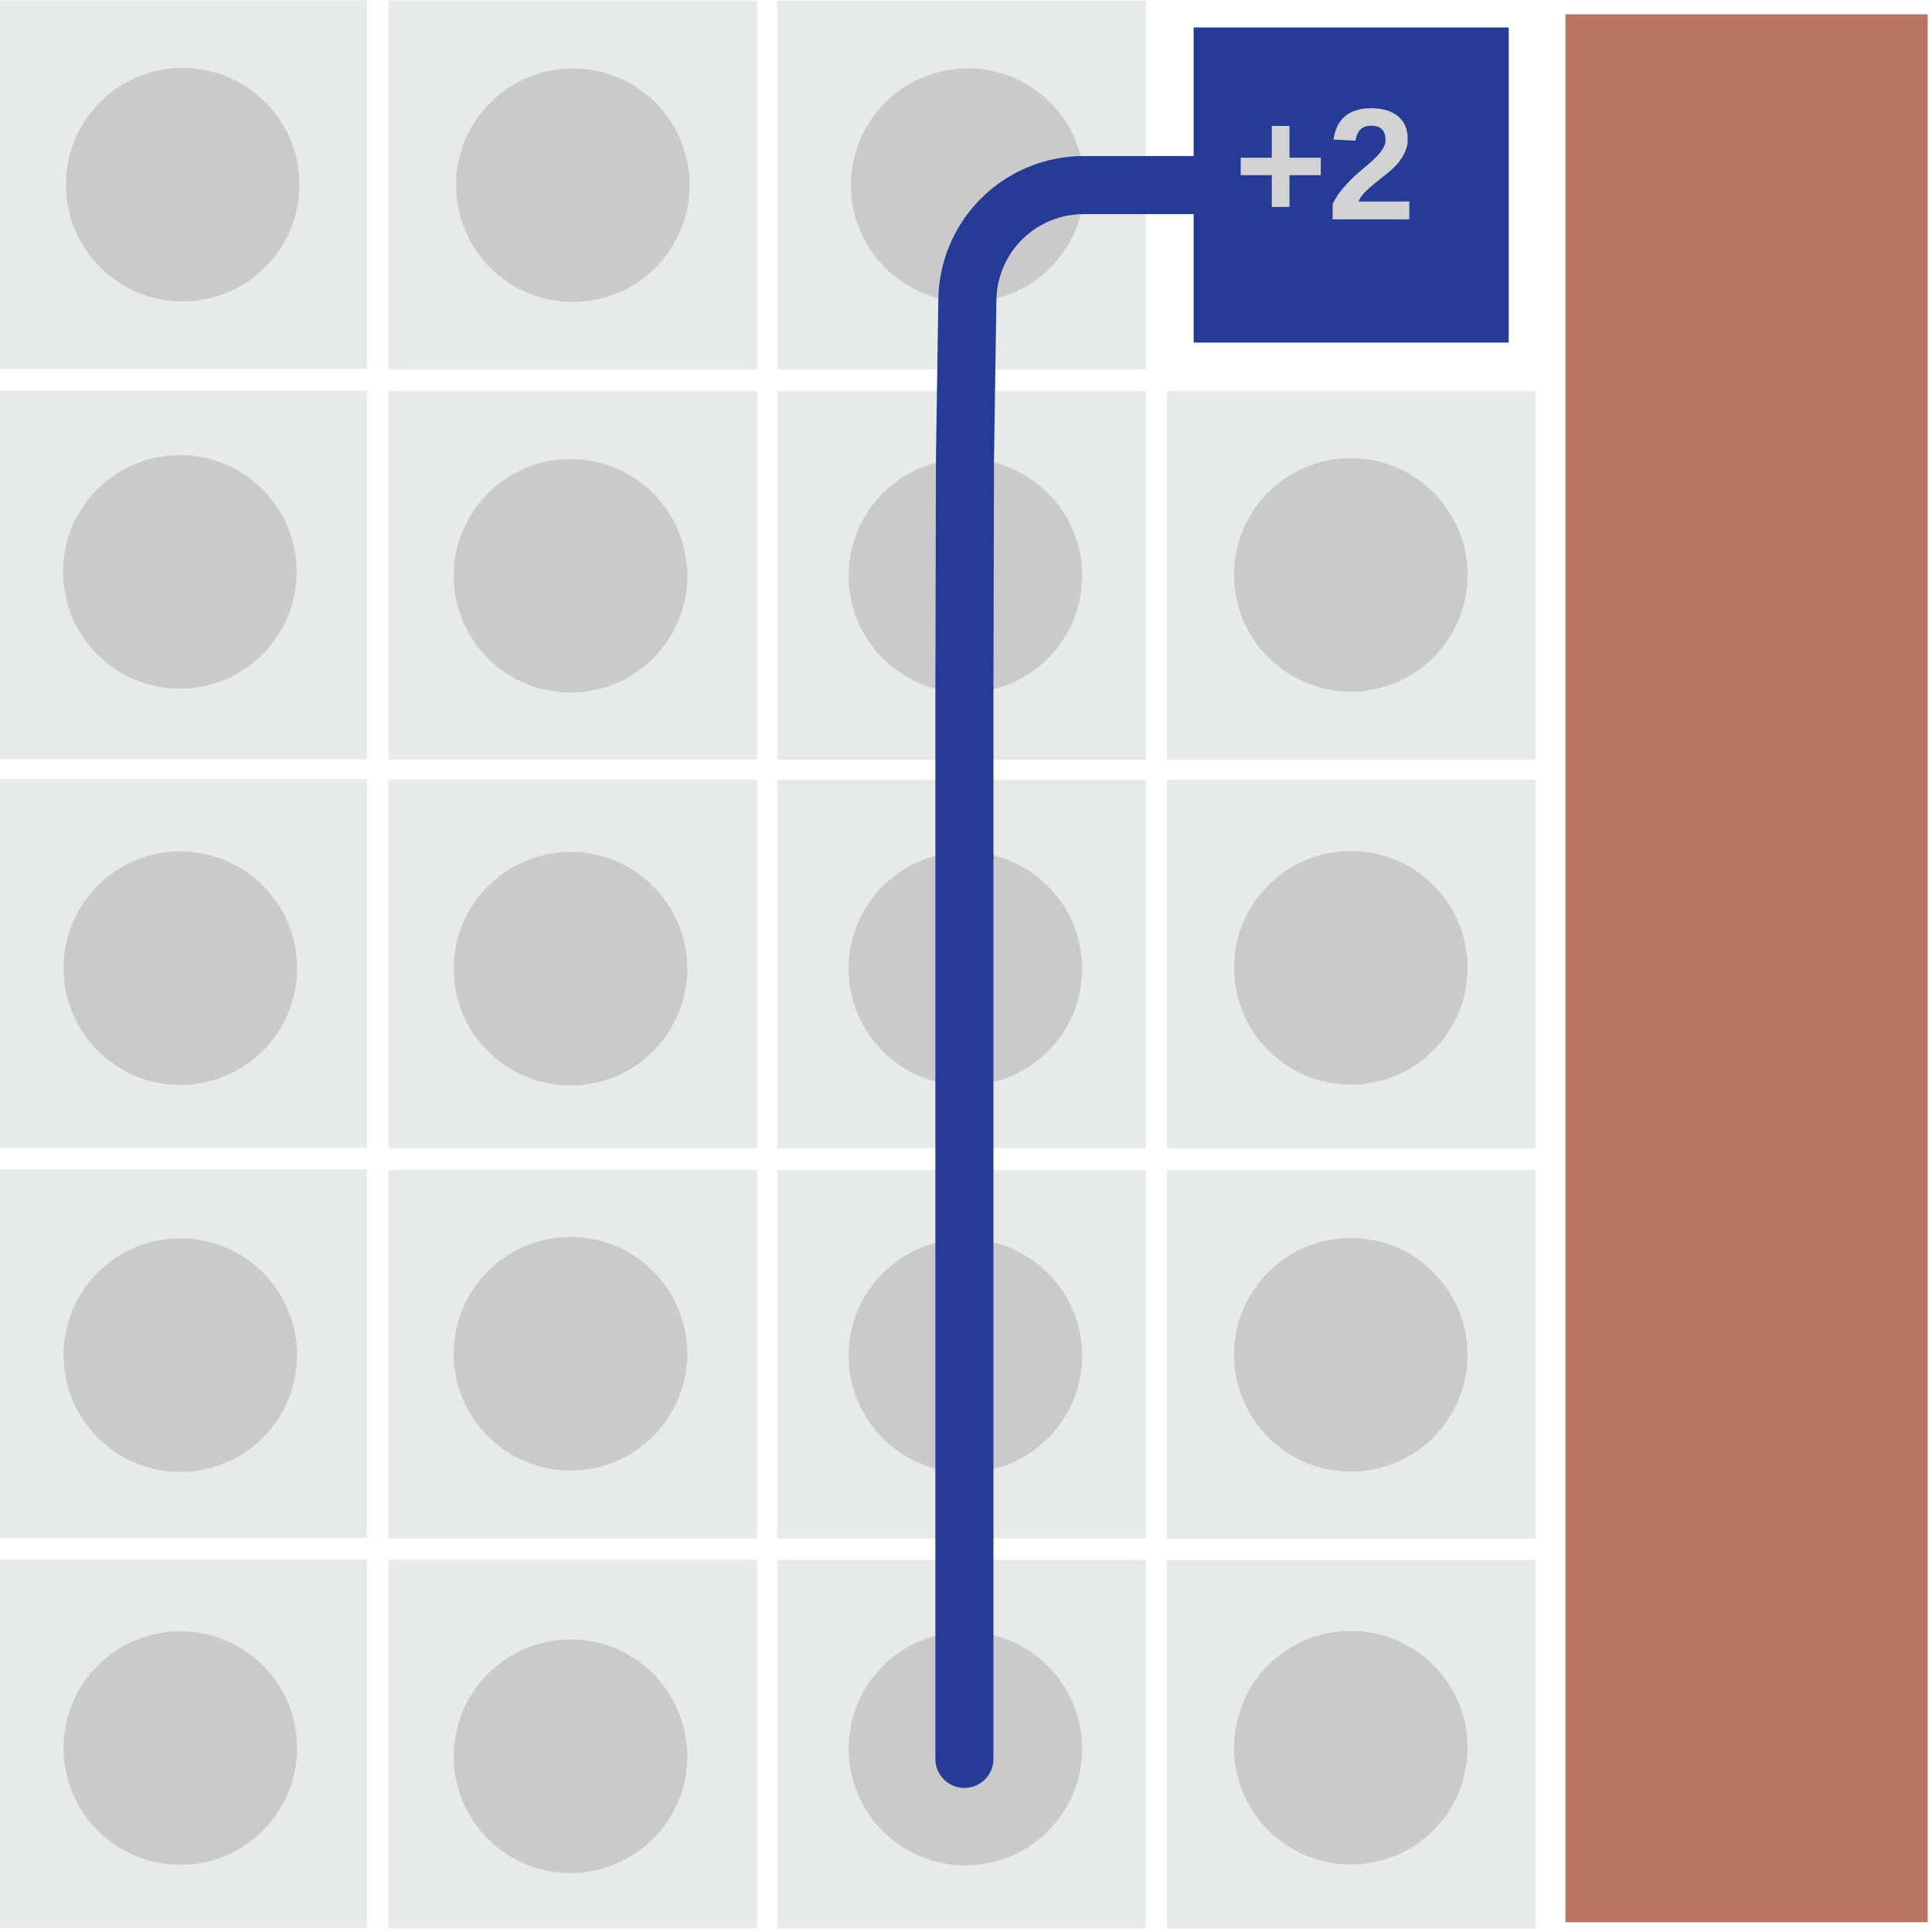
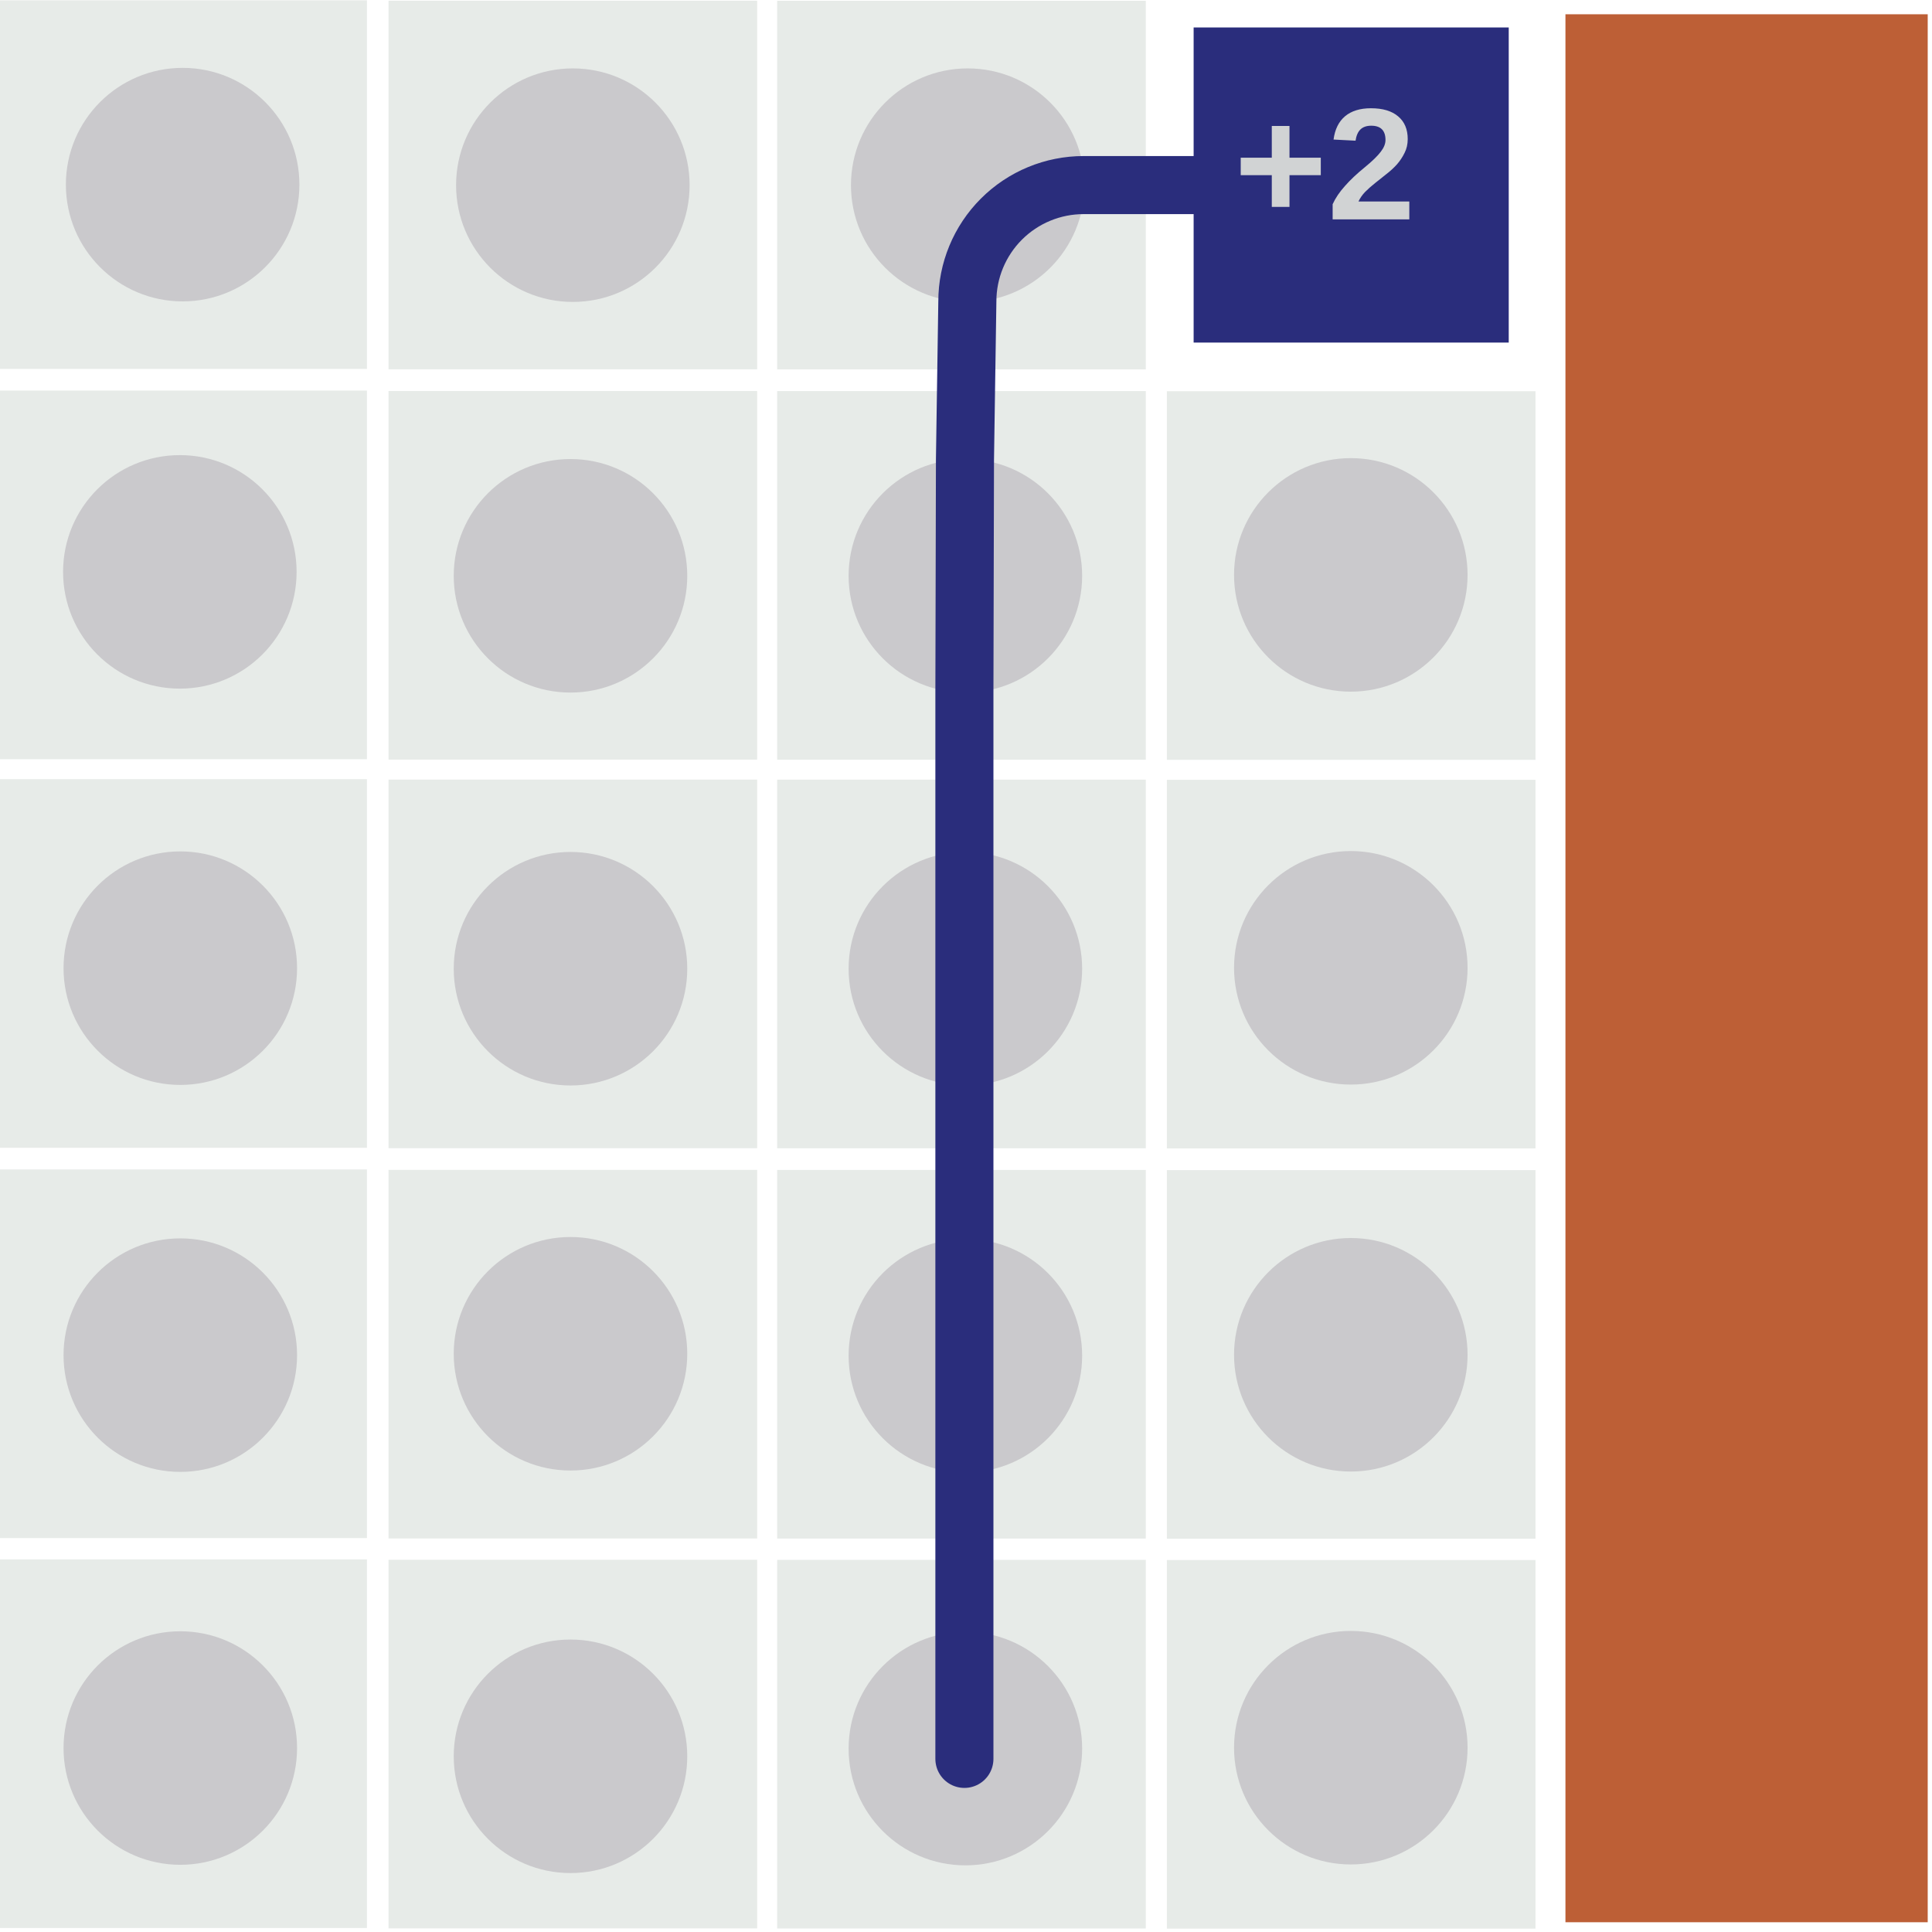
<svg xmlns="http://www.w3.org/2000/svg" id="Layer_1" data-name="Layer 1" viewBox="0 0 133.084 133.061">
  <defs>
    <style>
      .cls-1 {
-         fill: #263b96;
+         fill: #2a2d7c;
      }

      .cls-2 {
        fill: #e7ebe8;
      }

      .cls-3 {
        fill: #cac9cc;
      }

      .cls-4 {
-         fill: #bb7566;
+         fill: #bd5f36;
      }

      .cls-5 {
        fill: none;
-         stroke: #263b96;
+         stroke: #2a2d7c;
        stroke-linecap: round;
        stroke-linejoin: round;
        stroke-width: 4px;
      }

      .cls-6 {
        font-size: 10.975px;
        fill: #d1d3d4;
        font-family: Arial-BoldMT, Arial;
        font-weight: 700;
      }
    </style>
  </defs>
  <rect class="cls-1" x="82.222" y="1.892" width="21.706" height="21.706" />
  <rect class="cls-2" x="-0.115" y="0.022" width="25.392" height="25.392" />
  <rect class="cls-2" x="26.764" y="0.049" width="25.392" height="25.392" />
  <rect class="cls-2" x="53.535" y="0.054" width="25.392" height="25.392" />
  <rect class="cls-2" x="-0.115" y="26.905" width="25.392" height="25.392" />
  <rect class="cls-2" x="26.764" y="26.933" width="25.392" height="25.392" />
  <rect class="cls-2" x="53.535" y="26.938" width="25.392" height="25.392" />
  <rect class="cls-2" x="80.378" y="26.949" width="25.392" height="25.392" />
  <rect class="cls-2" x="-0.115" y="53.674" width="25.392" height="25.392" />
  <rect class="cls-2" x="26.764" y="53.701" width="25.392" height="25.392" />
  <rect class="cls-2" x="53.535" y="53.706" width="25.392" height="25.392" />
  <rect class="cls-2" x="80.378" y="53.717" width="25.392" height="25.392" />
  <rect class="cls-2" x="-0.115" y="80.557" width="25.392" height="25.392" />
  <rect class="cls-2" x="26.764" y="80.585" width="25.392" height="25.392" />
  <rect class="cls-2" x="53.535" y="80.59" width="25.392" height="25.392" />
  <rect class="cls-2" x="80.378" y="80.601" width="25.392" height="25.392" />
  <rect class="cls-2" x="-0.115" y="107.417" width="25.392" height="25.392" />
  <rect class="cls-2" x="26.764" y="107.444" width="25.392" height="25.392" />
  <rect class="cls-2" x="53.535" y="107.45" width="25.392" height="25.392" />
  <rect class="cls-2" x="80.378" y="107.46" width="25.392" height="25.392" />
  <circle class="cls-3" cx="12.581" cy="12.718" r="8.043" />
  <circle class="cls-3" cx="39.46" cy="12.755" r="8.043" />
  <circle class="cls-3" cx="93.049" cy="66.667" r="8.043" />
  <circle class="cls-3" cx="12.42" cy="93.347" r="8.043" />
  <circle class="cls-3" cx="39.298" cy="93.253" r="8.043" />
  <circle class="cls-3" cx="93.049" cy="93.323" r="8.043" />
  <circle class="cls-3" cx="12.42" cy="120.412" r="8.043" />
  <circle class="cls-3" cx="39.298" cy="120.981" r="8.043" />
  <circle class="cls-3" cx="93.049" cy="120.388" r="8.043" />
  <rect class="cls-4" x="107.834" y="0.983" width="24.955" height="131.429" />
  <circle class="cls-3" cx="66.661" cy="12.755" r="8.043" />
  <circle class="cls-3" cx="39.298" cy="39.664" r="8.043" />
  <circle class="cls-3" cx="66.499" cy="39.664" r="8.043" />
  <circle class="cls-3" cx="93.049" cy="39.601" r="8.043" />
  <circle class="cls-3" cx="12.42" cy="66.691" r="8.043" />
  <circle class="cls-3" cx="39.298" cy="66.729" r="8.043" />
  <circle class="cls-3" cx="66.499" cy="66.729" r="8.043" />
  <circle class="cls-3" cx="66.499" cy="93.385" r="8.043" />
  <circle class="cls-3" cx="66.499" cy="120.45" r="8.043" />
  <path class="cls-5" d="M66.432,121.159v-73.442l.039-16.068.164-10.887A8.009,8.009,0,0,1,74.649,12.749h8.819" />
  <circle class="cls-3" cx="12.388" cy="39.393" r="8.043" />
  <text class="cls-6" transform="translate(85.01258 15.11287)">+2</text>
</svg>
